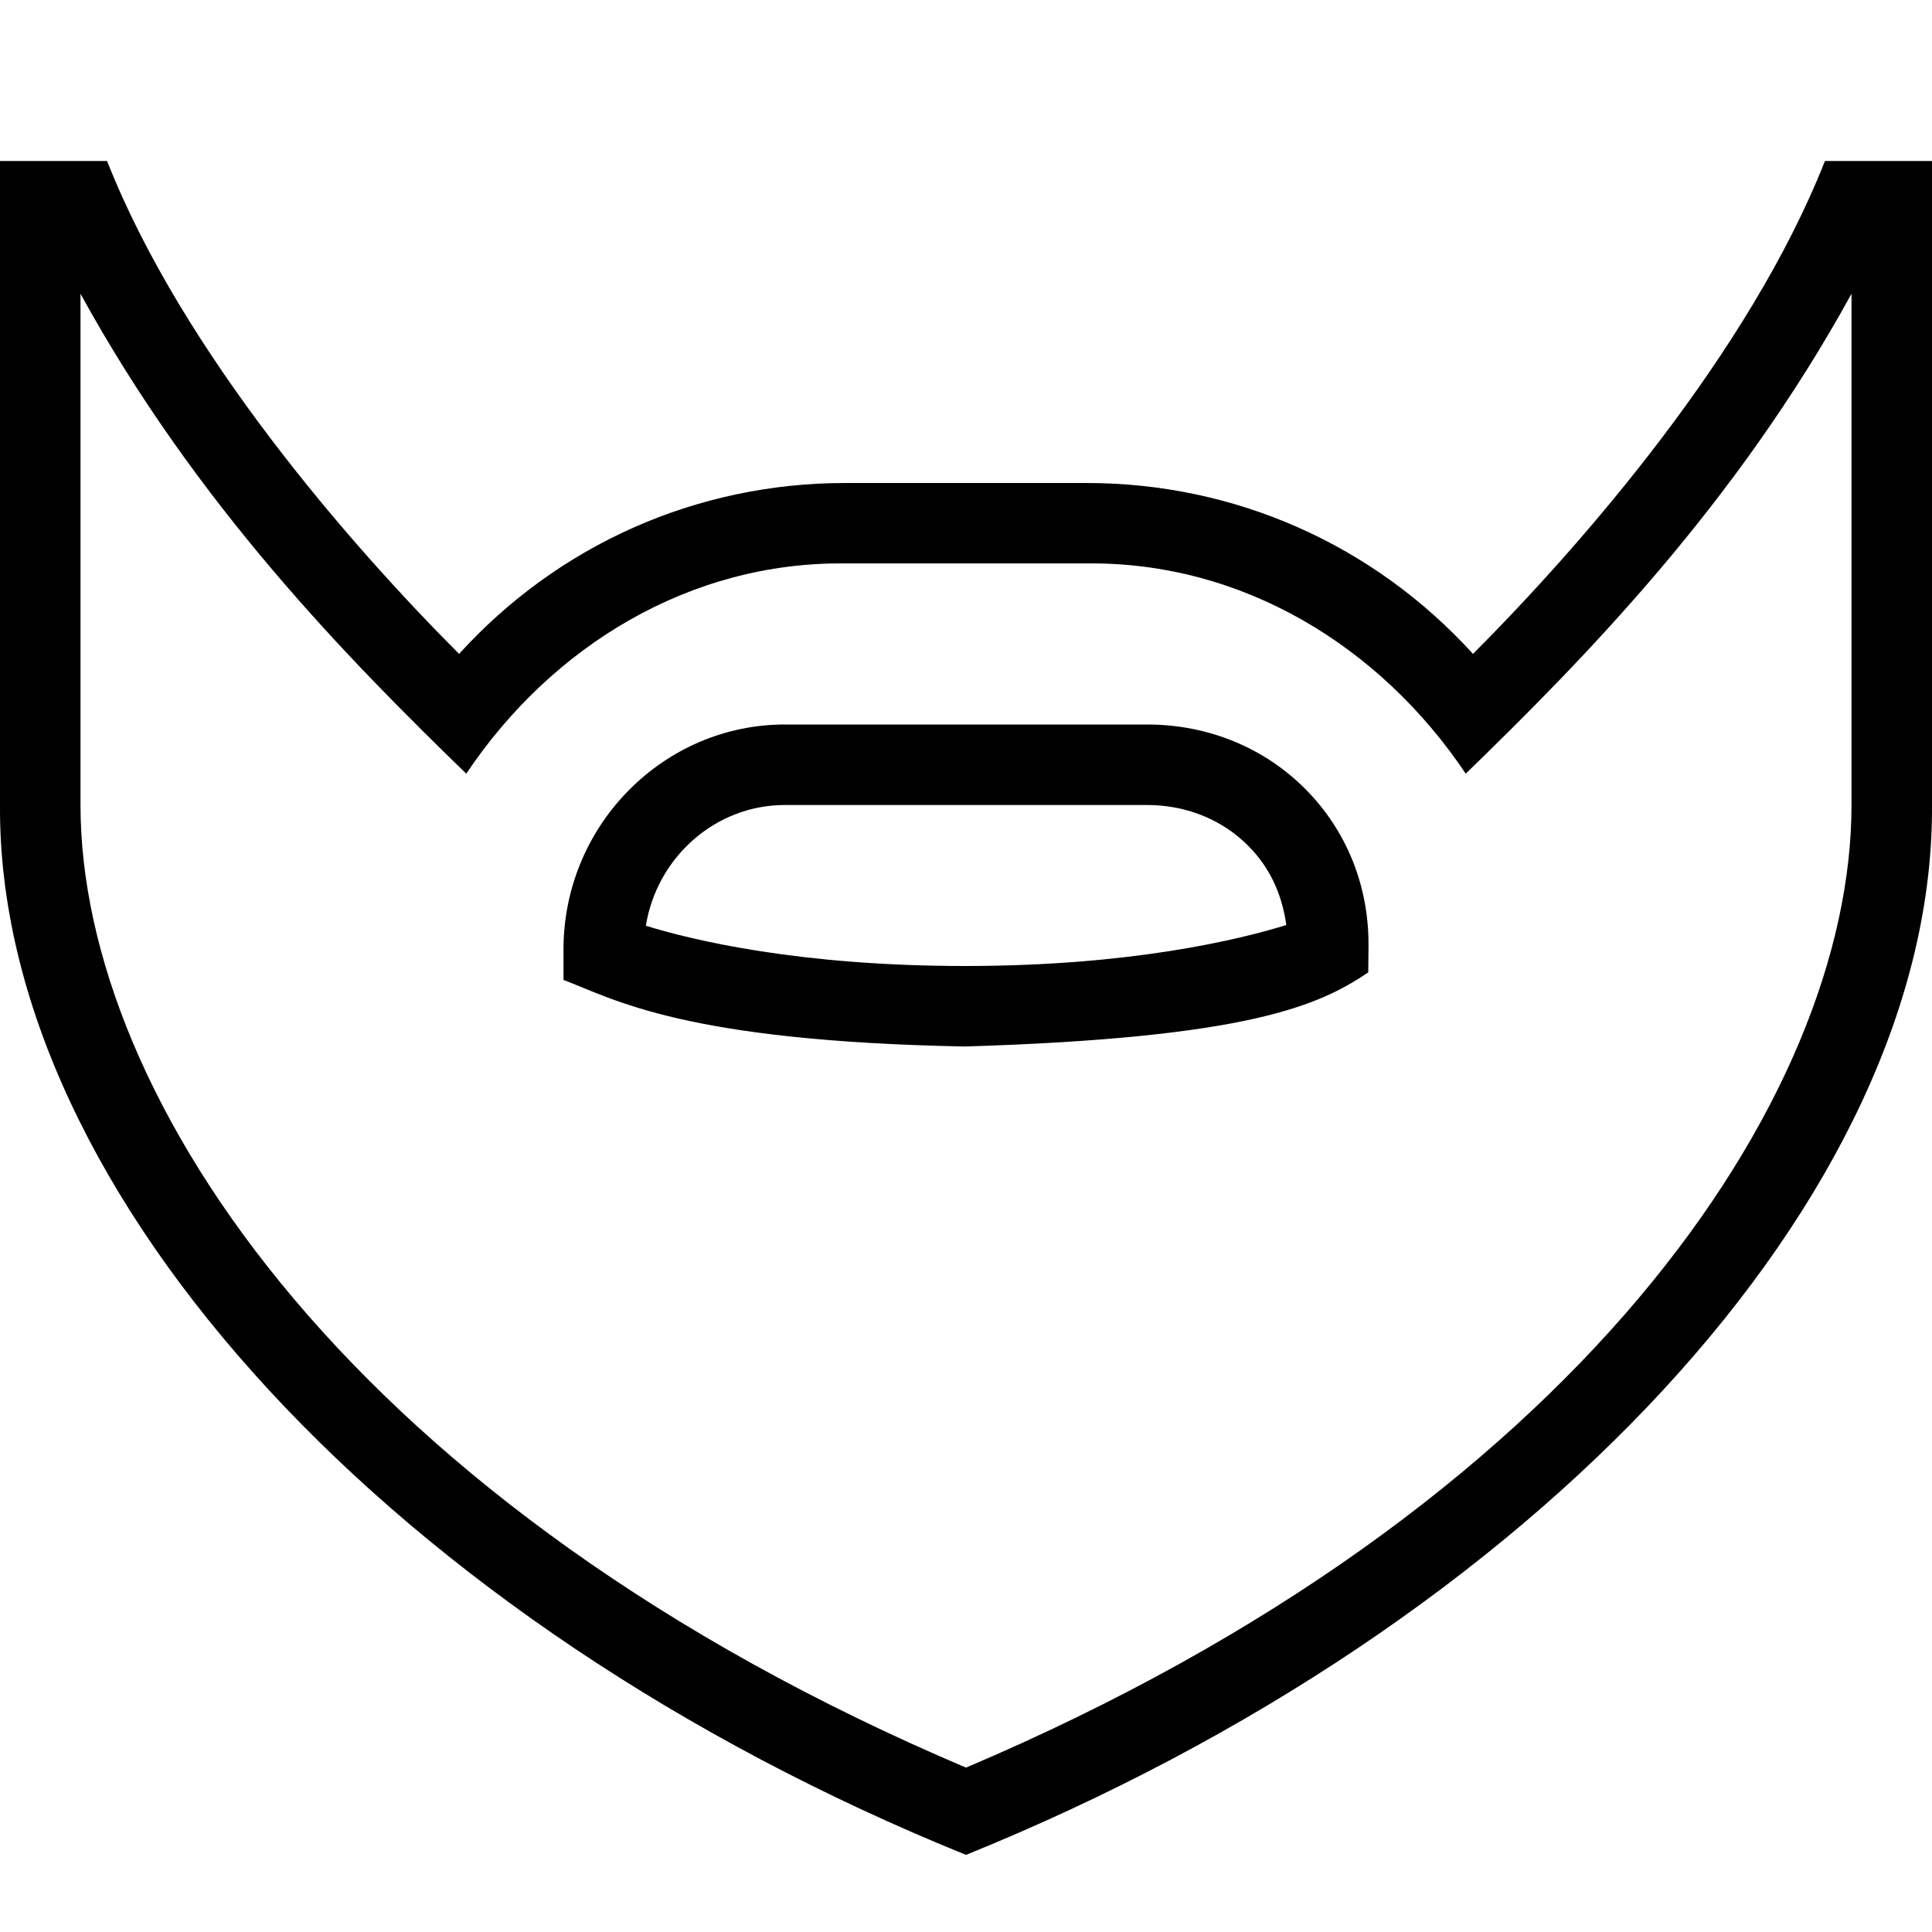
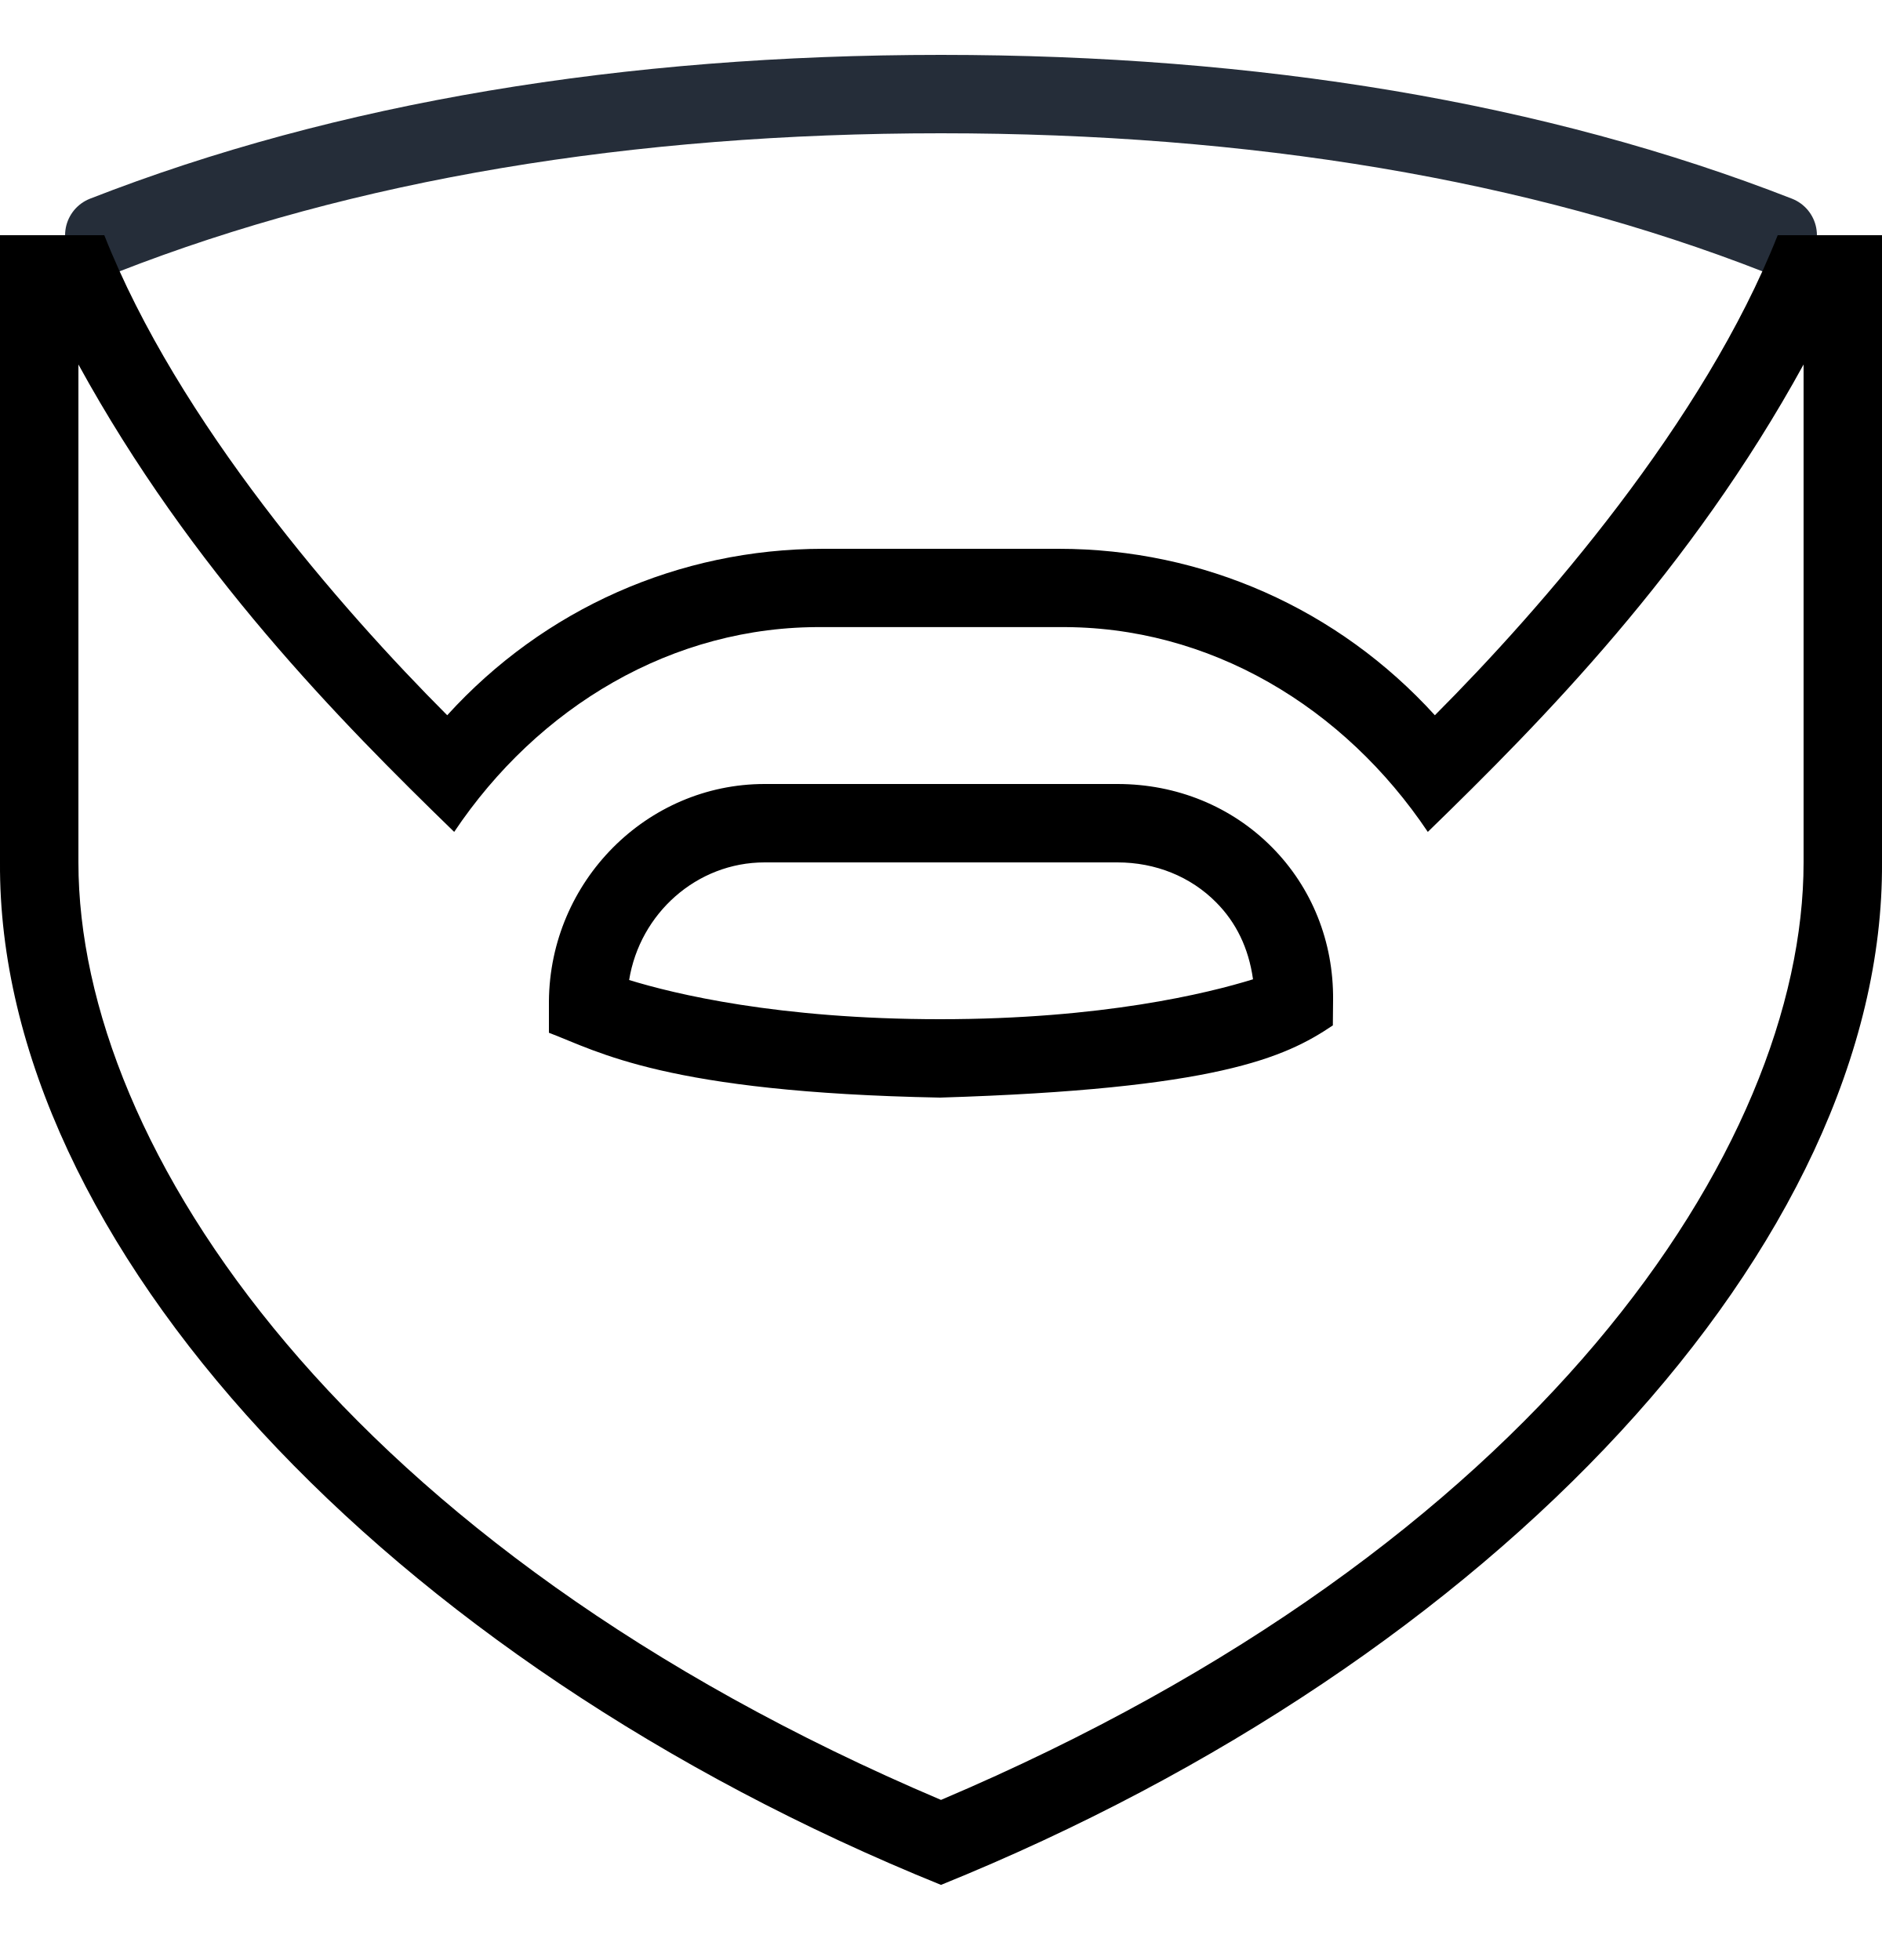
- <svg xmlns="http://www.w3.org/2000/svg" id="Layer_1" data-name="Layer 1" viewBox="0 0 24 24">
+ <svg xmlns="http://www.w3.org/2000/svg" id="Layer_1" data-name="Layer 1" viewBox="0 -1 24 25">
+   <path d="M1.33 2C4.4.8 8 .2 12 .2S19.6.8 22.67 2" fill="none" stroke="#252d39" stroke-width="1" stroke-linecap="round" />
  <path d="M14.25,9h-4.5c-1.503,0-2.737,1.241-2.75,2.77v.403c.631,.239,1.491,.76,4.987,.827,3.523-.108,4.399-.508,5.01-.921l.003-.325c.007-.742-.27-1.433-.779-1.947-.516-.521-1.216-.807-1.971-.807Zm-2.263,3c-2.061,0-3.391-.323-3.964-.5,.137-.849,.862-1.5,1.727-1.5h4.5c.486,0,.934,.181,1.26,.511,.252,.254,.413,.579,.469,.98-.578,.179-1.923,.509-3.991,.509ZM22.67,2c-.937,2.378-3.014,4.762-4.372,6.123-1.232-1.355-2.951-2.123-4.798-2.123h-3c-1.846,0-3.565,.767-4.797,2.123-1.359-1.361-3.436-3.745-4.373-6.123H0V10c-.031,4.844,4.929,10.178,12,13.042,7.071-2.864,12.031-8.197,12-13.042V2h-1.33Zm.33,8c0,3.642-3.403,8.733-11,11.958C4.403,18.733,1,13.642,1,10V3.649c1.441,2.628,3.334,4.546,4.792,5.962,1.064-1.589,2.781-2.633,4.708-2.612h3c1.928-.021,3.643,1.023,4.708,2.612,1.456-1.415,3.352-3.336,4.792-5.962v6.351Z" />
</svg>
